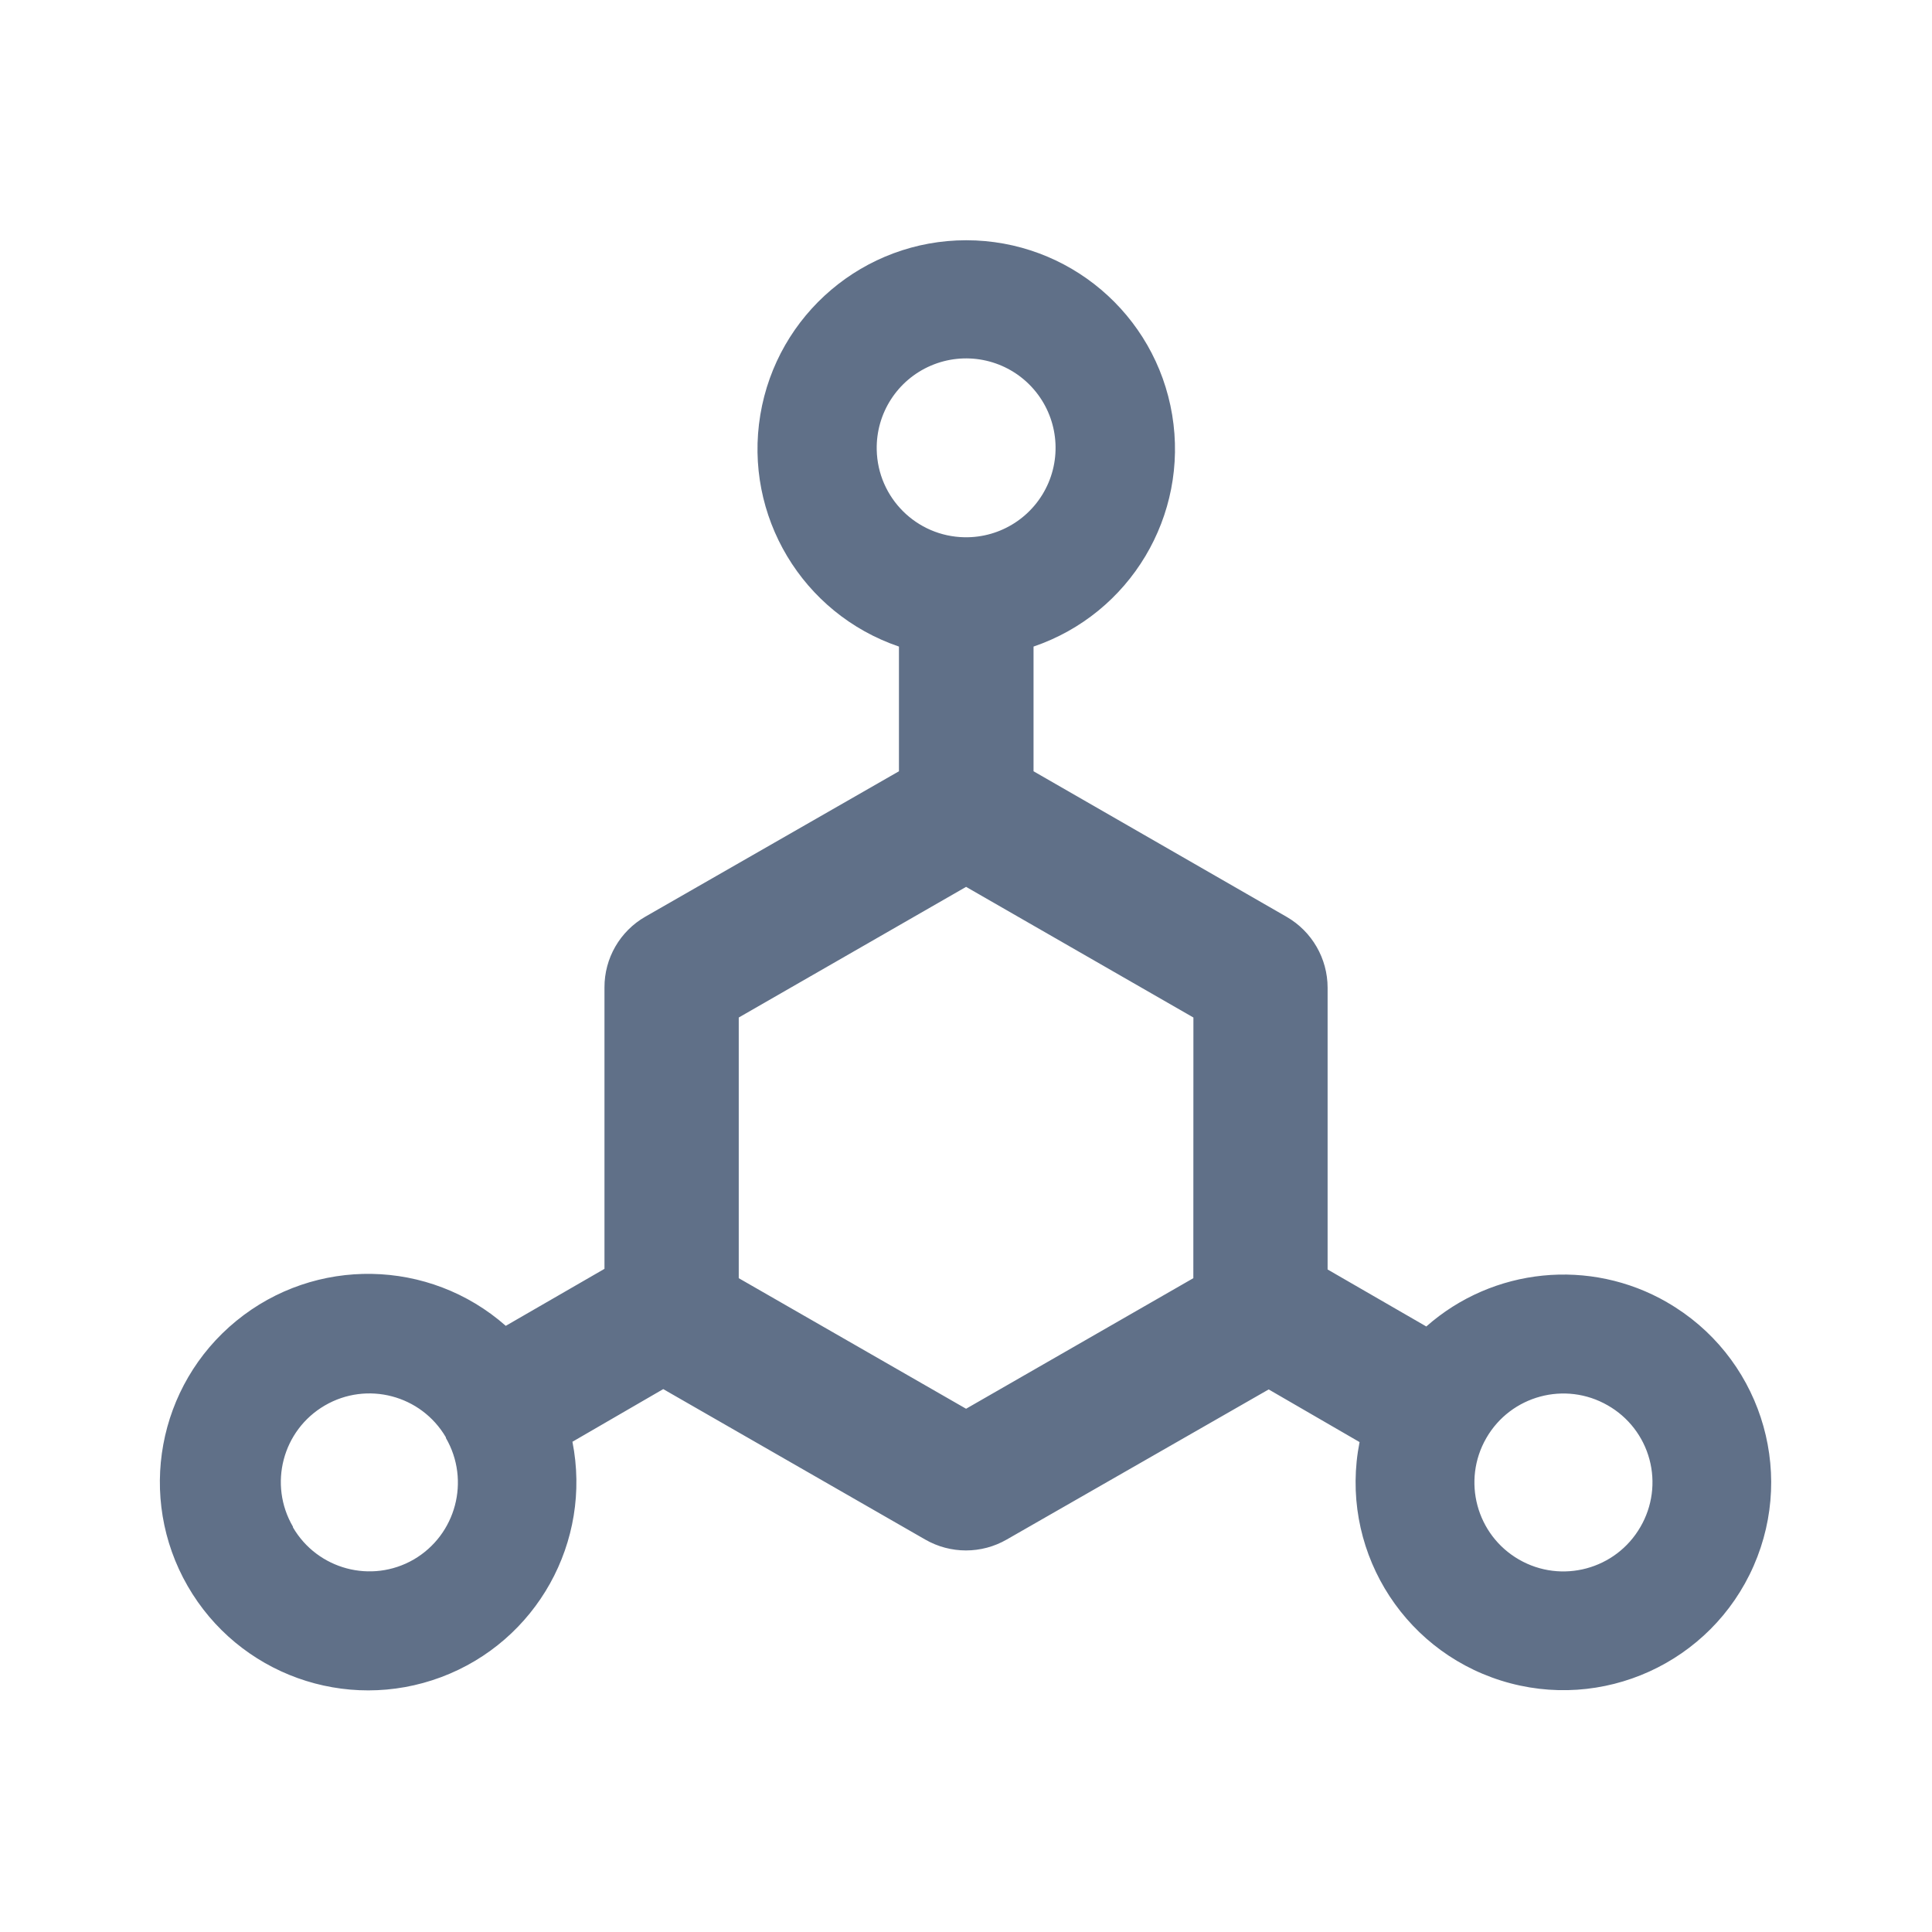
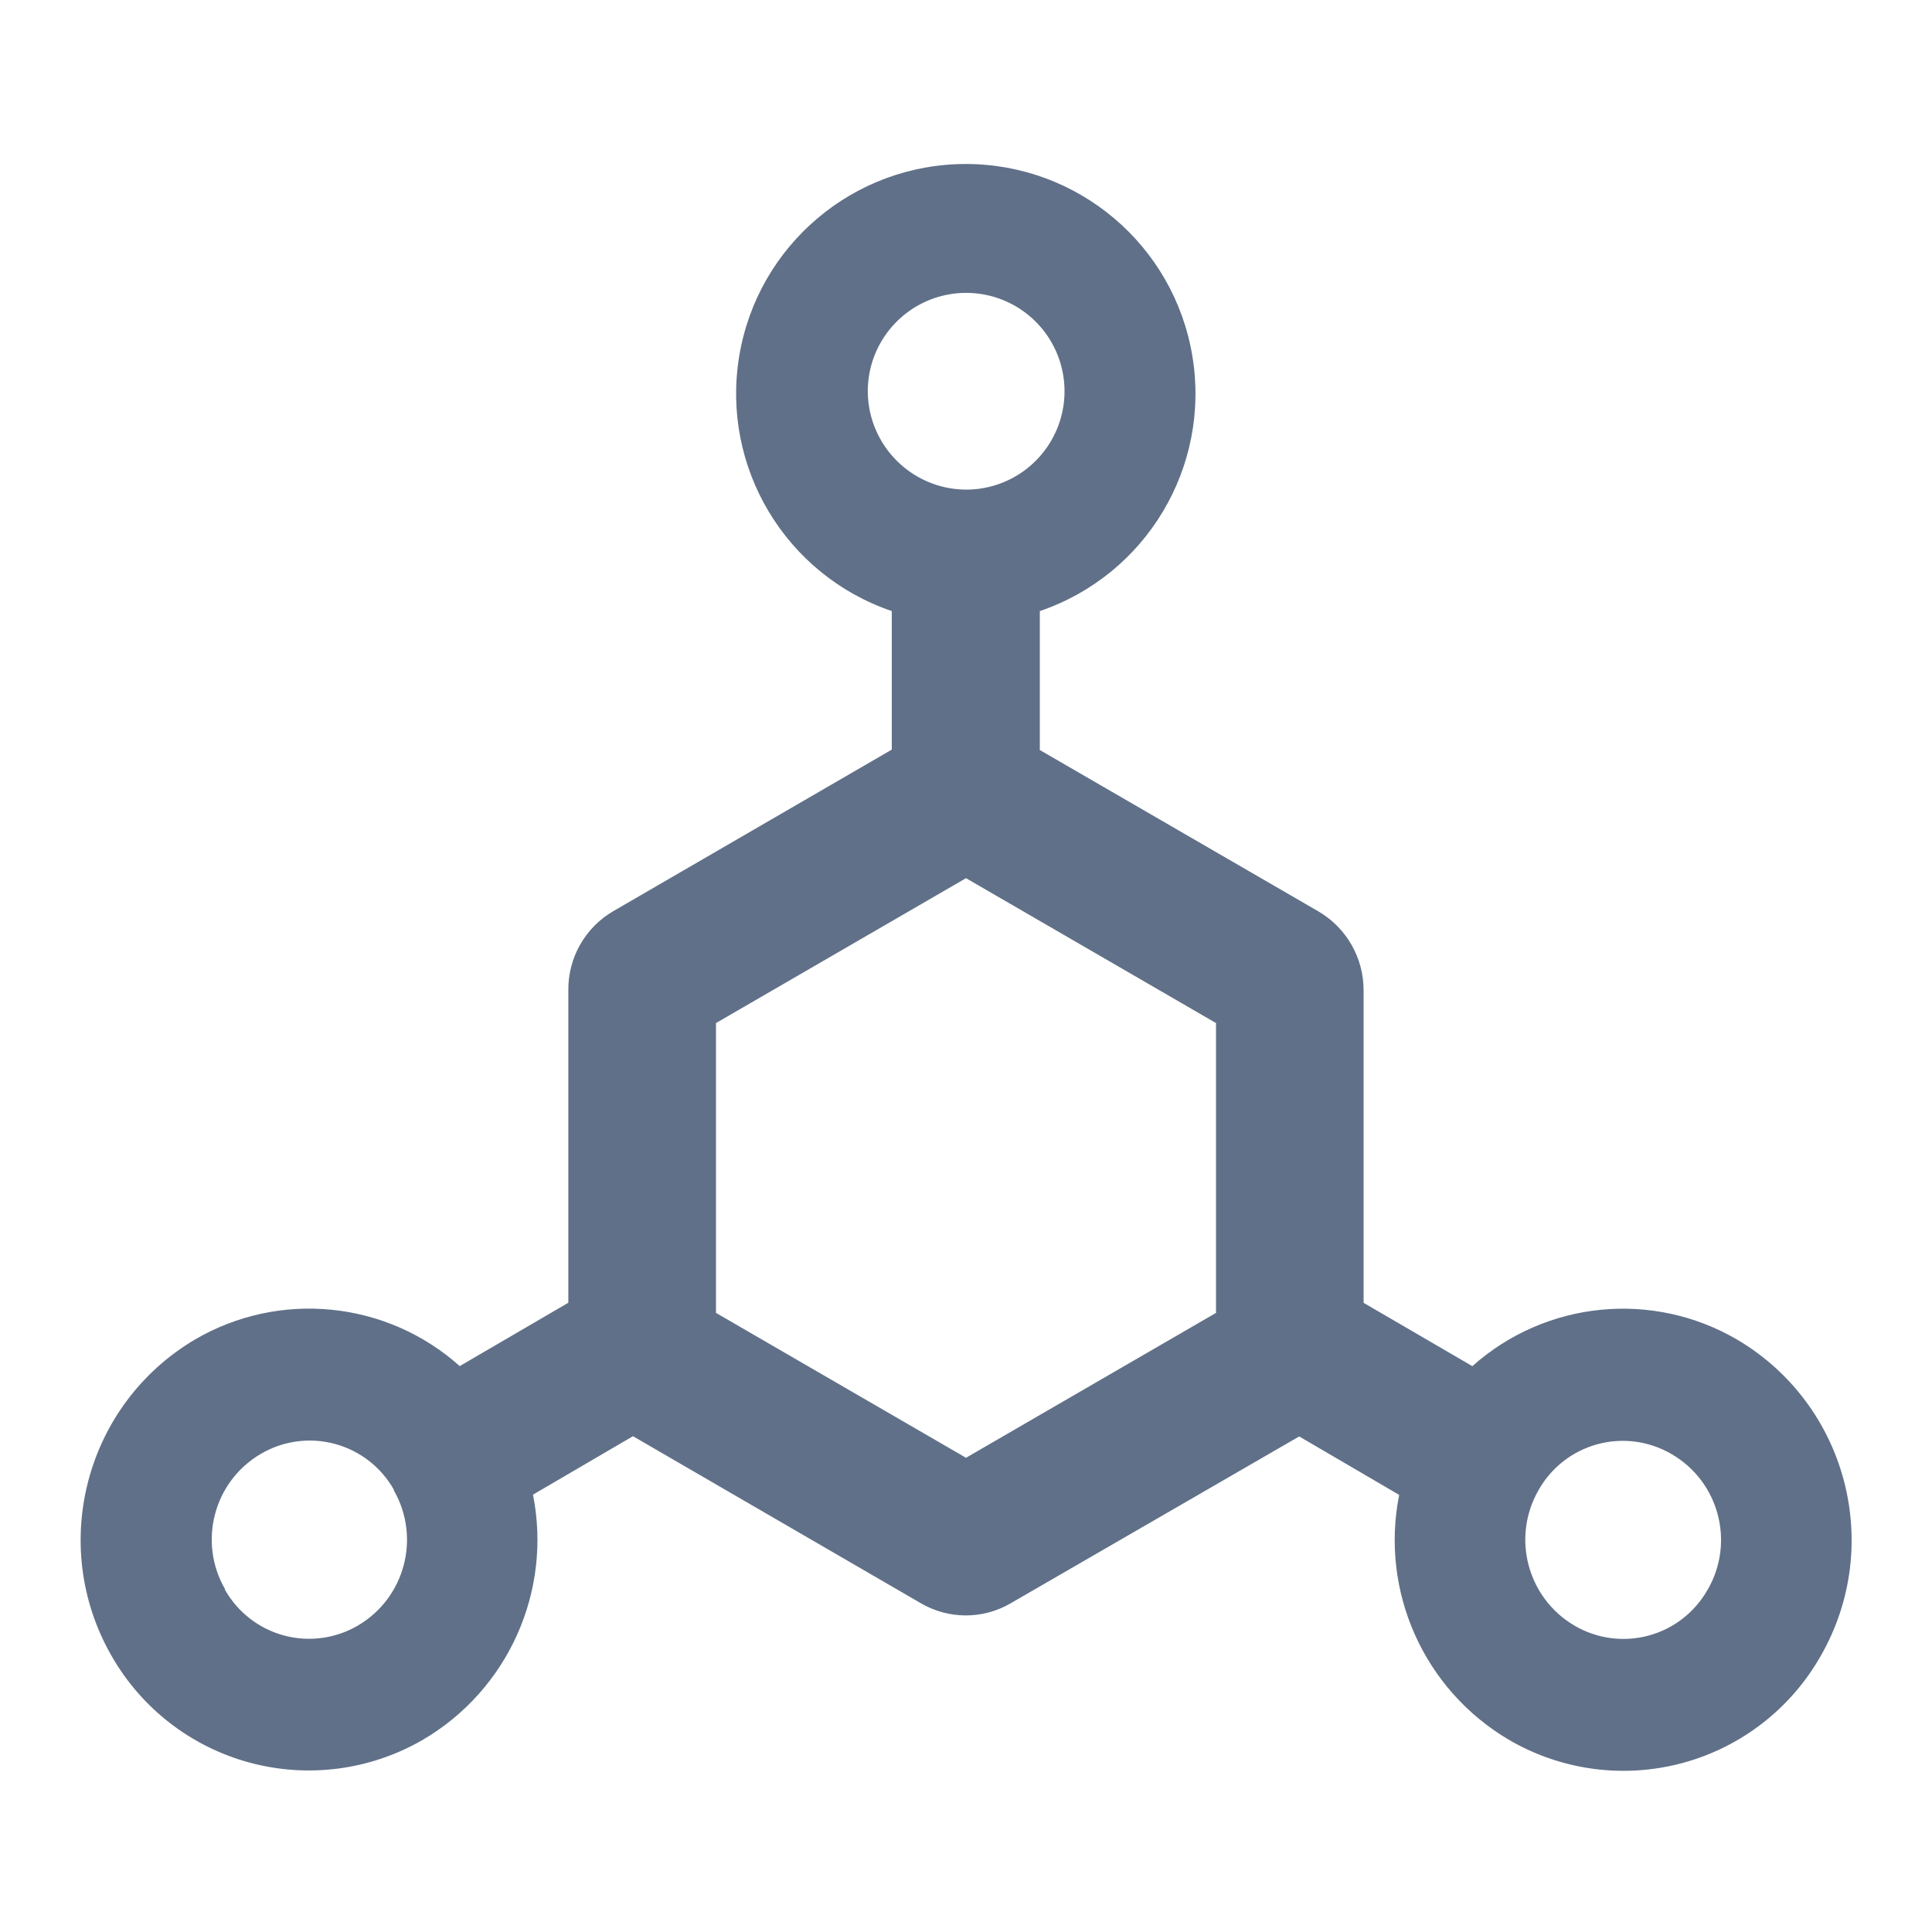
<svg xmlns="http://www.w3.org/2000/svg" id="Deploy" width="24" height="24" viewBox="0 0 24 24">
  <path id="Path_836" data-name="Path 836" d="M0,0H24V24H0Z" fill="none" />
-   <g id="deployment-unit_1" transform="translate(2.039 -21.7)">
-     <path id="Path_860" data-name="Path 860" d="M18.671,37.878a2.575,2.575,0,0,0-2.992.3l-1.226-.708v-3.5a1.017,1.017,0,0,0-.508-.88L10.8,31.281V29.732a2.593,2.593,0,1,0-1.672,0v1.549L5.978,33.087a1.009,1.009,0,0,0-.508.88v3.495l-1.226.708a2.587,2.587,0,1,0,.828,1.44L6.2,38.956l3.253,1.868a1.014,1.014,0,0,0,1.015,0l3.253-1.864,1.129.654a2.581,2.581,0,1,0,3.82-1.736ZM3.1,41.073a1.1,1.1,0,0,1-1.5-.4l0-.008A1.1,1.1,0,0,1,3.5,39.555l0,.008A1.106,1.106,0,0,1,3.1,41.073ZM8.852,27.288a1.111,1.111,0,1,1,1.09,1.086A1.11,1.11,0,0,1,8.852,27.288Zm3.933,10.29L9.962,39.2,7.138,37.578V34.34l2.824-1.623,2.824,1.623Zm5.554,3.09a1.105,1.105,0,1,1-.406-1.51A1.1,1.1,0,0,1,18.339,40.668Z" transform="translate(0 0)" fill="#607088" />
+   <g id="deployment-unit_1" transform="translate(1.039 -22.7)">
+     <path id="Path_860" data-name="Path 860" d="M20.542,39.342a2.81,2.81,0,0,0-3.291.329L15.9,38.884V35a1.133,1.133,0,0,0-.559-.977l-3.463-2.006V30.291a2.853,2.853,0,1,0-1.839,0v1.721L6.579,34.019A1.124,1.124,0,0,0,6.021,35v3.883l-1.349.787a2.81,2.81,0,0,0-3.291-.329A2.894,2.894,0,0,0,.341,43.26a2.822,2.822,0,0,0,3.875,1.051,2.879,2.879,0,0,0,1.366-3.044l1.242-.726L10.4,42.616a1.106,1.106,0,0,0,1.117,0L15.1,40.544l1.242.726a2.879,2.879,0,0,0,1.366,3.044,2.818,2.818,0,0,0,3.875-1.051A2.892,2.892,0,0,0,20.542,39.342ZM3.409,42.892a1.2,1.2,0,0,1-1.654-.445l0-.009A1.233,1.233,0,0,1,2.2,40.761a1.2,1.2,0,0,1,1.654.445l0,.009A1.235,1.235,0,0,1,3.409,42.892ZM9.741,27.576a1.222,1.222,0,1,1,1.2,1.206A1.227,1.227,0,0,1,9.741,27.576Zm4.326,11.433-3.106,1.8-3.106-1.8v-3.6l3.106-1.8,3.106,1.8Zm6.109,3.434a1.2,1.2,0,0,1-1.658.45,1.237,1.237,0,0,1-.447-1.678,1.2,1.2,0,0,1,1.658-.45A1.233,1.233,0,0,1,20.177,42.443Z" transform="translate(0 0)" fill="#607088" />
  </g>
</svg>
